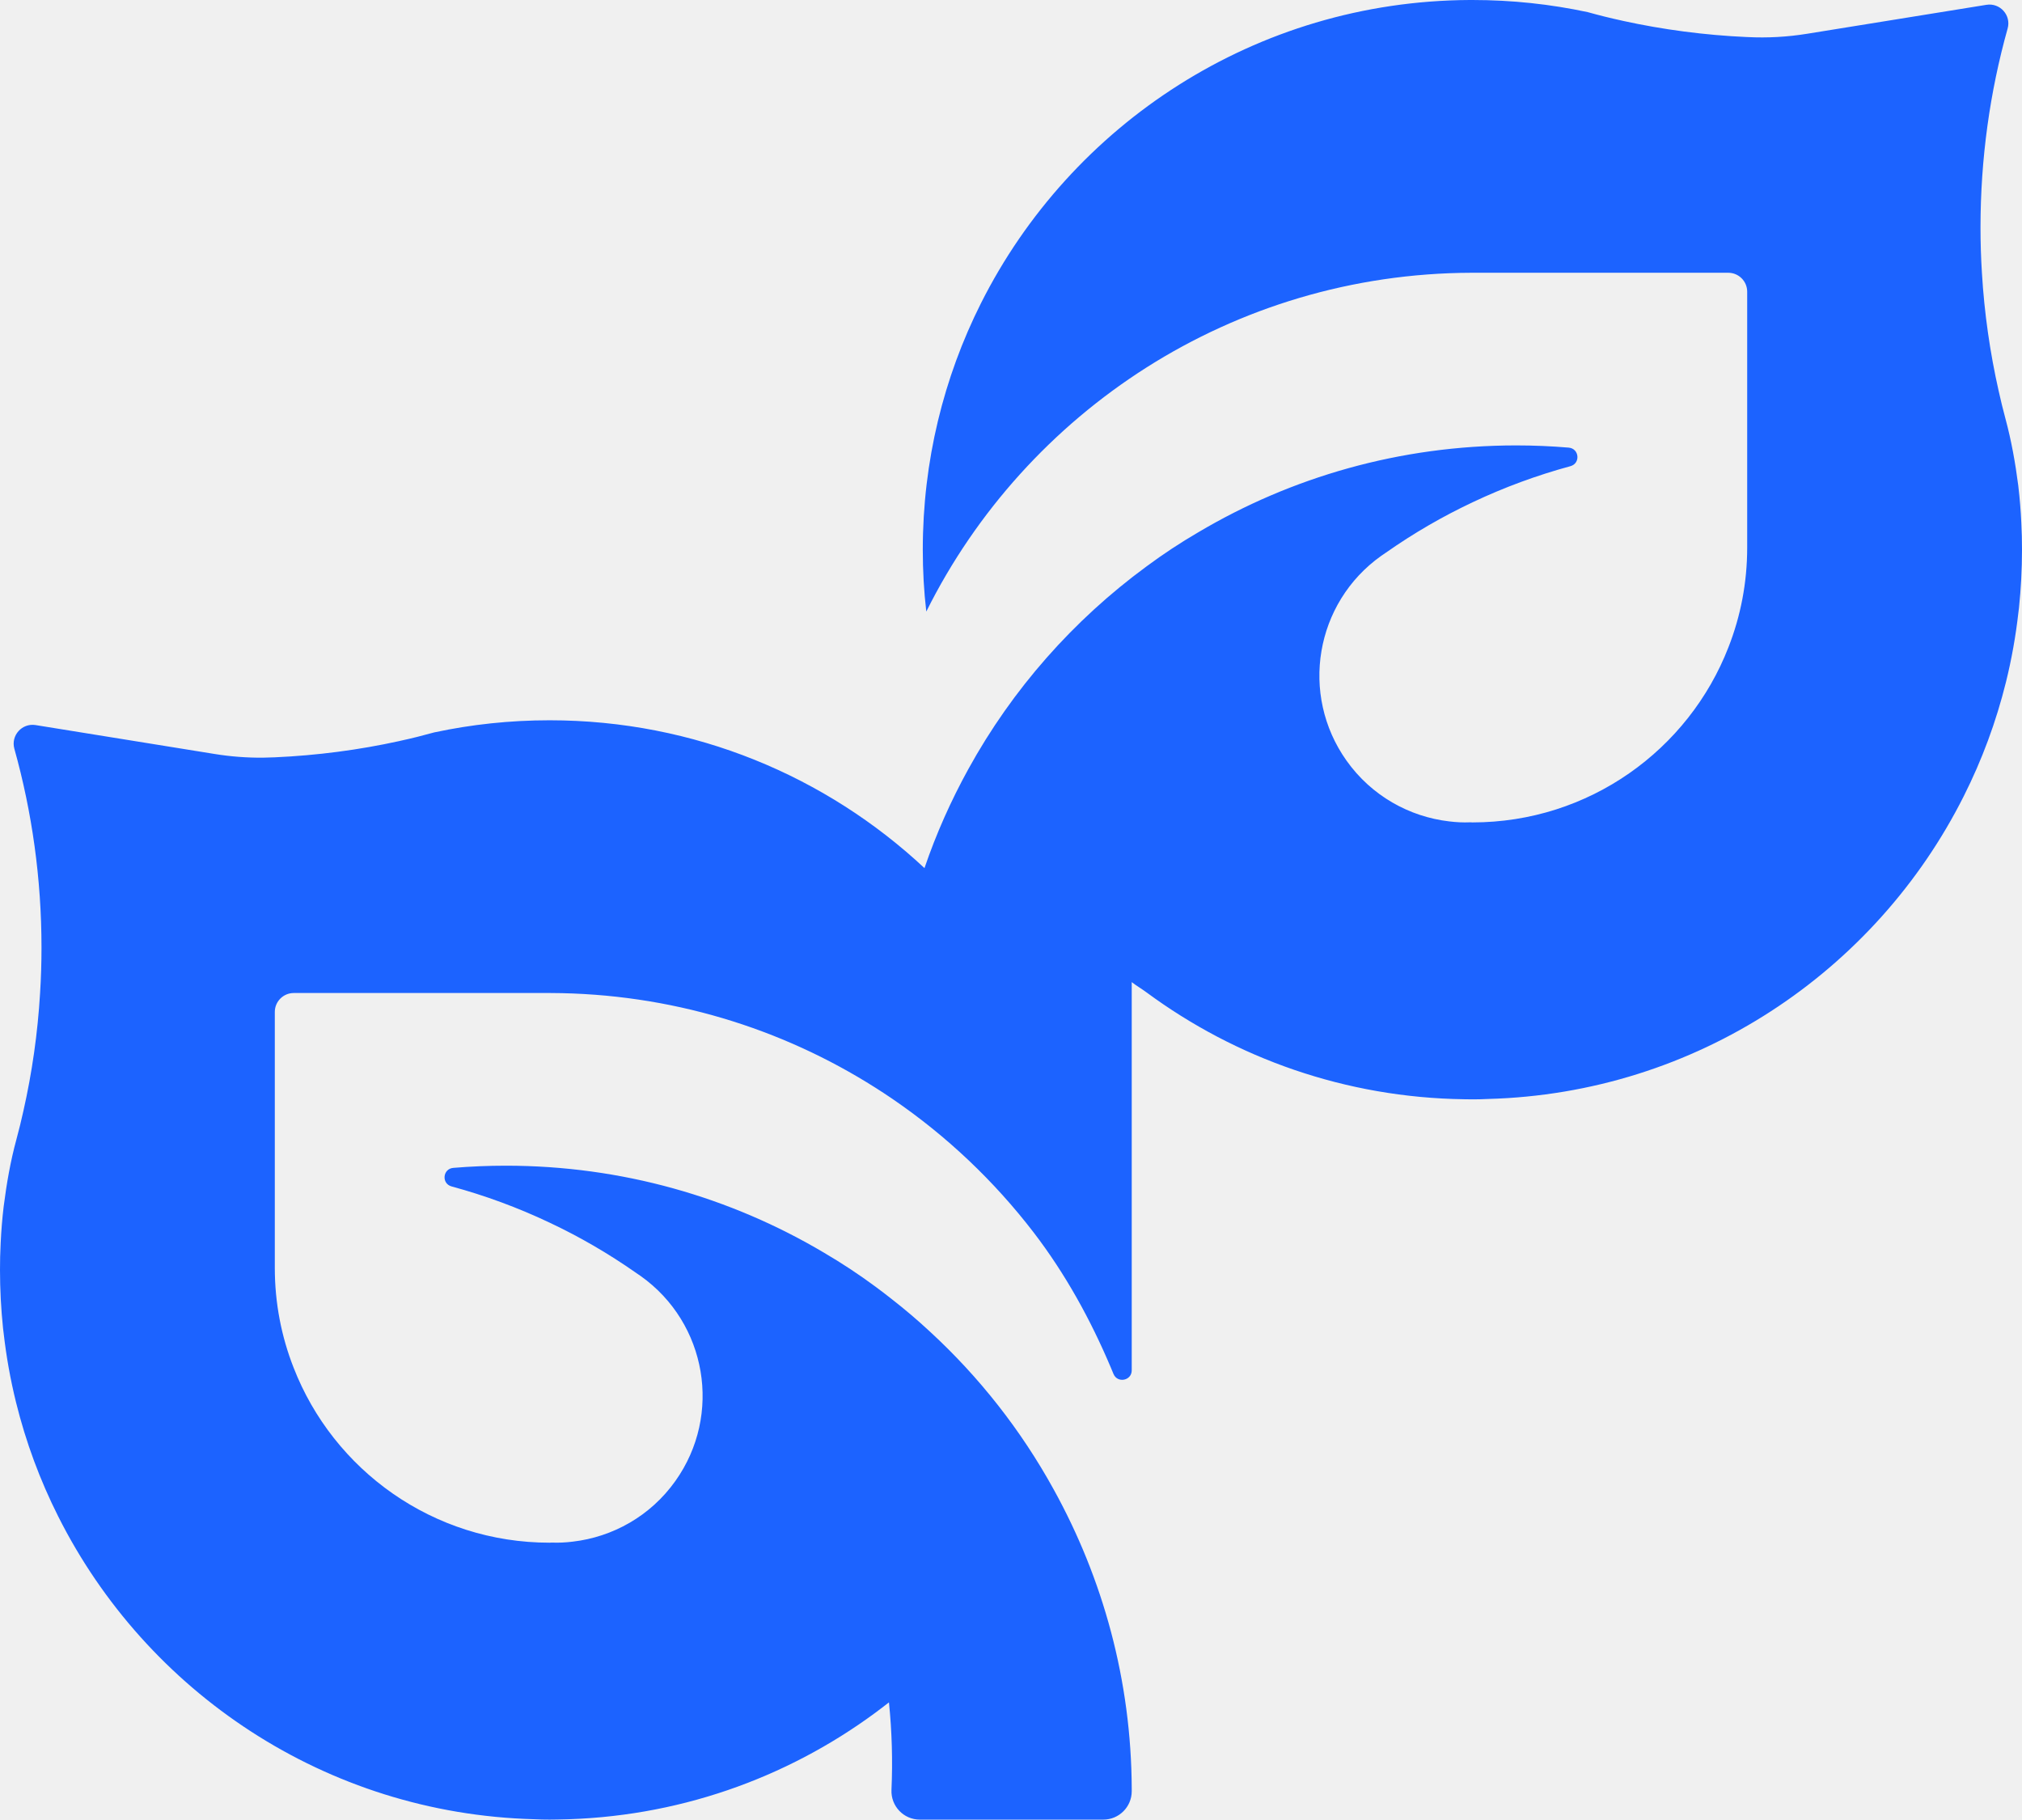
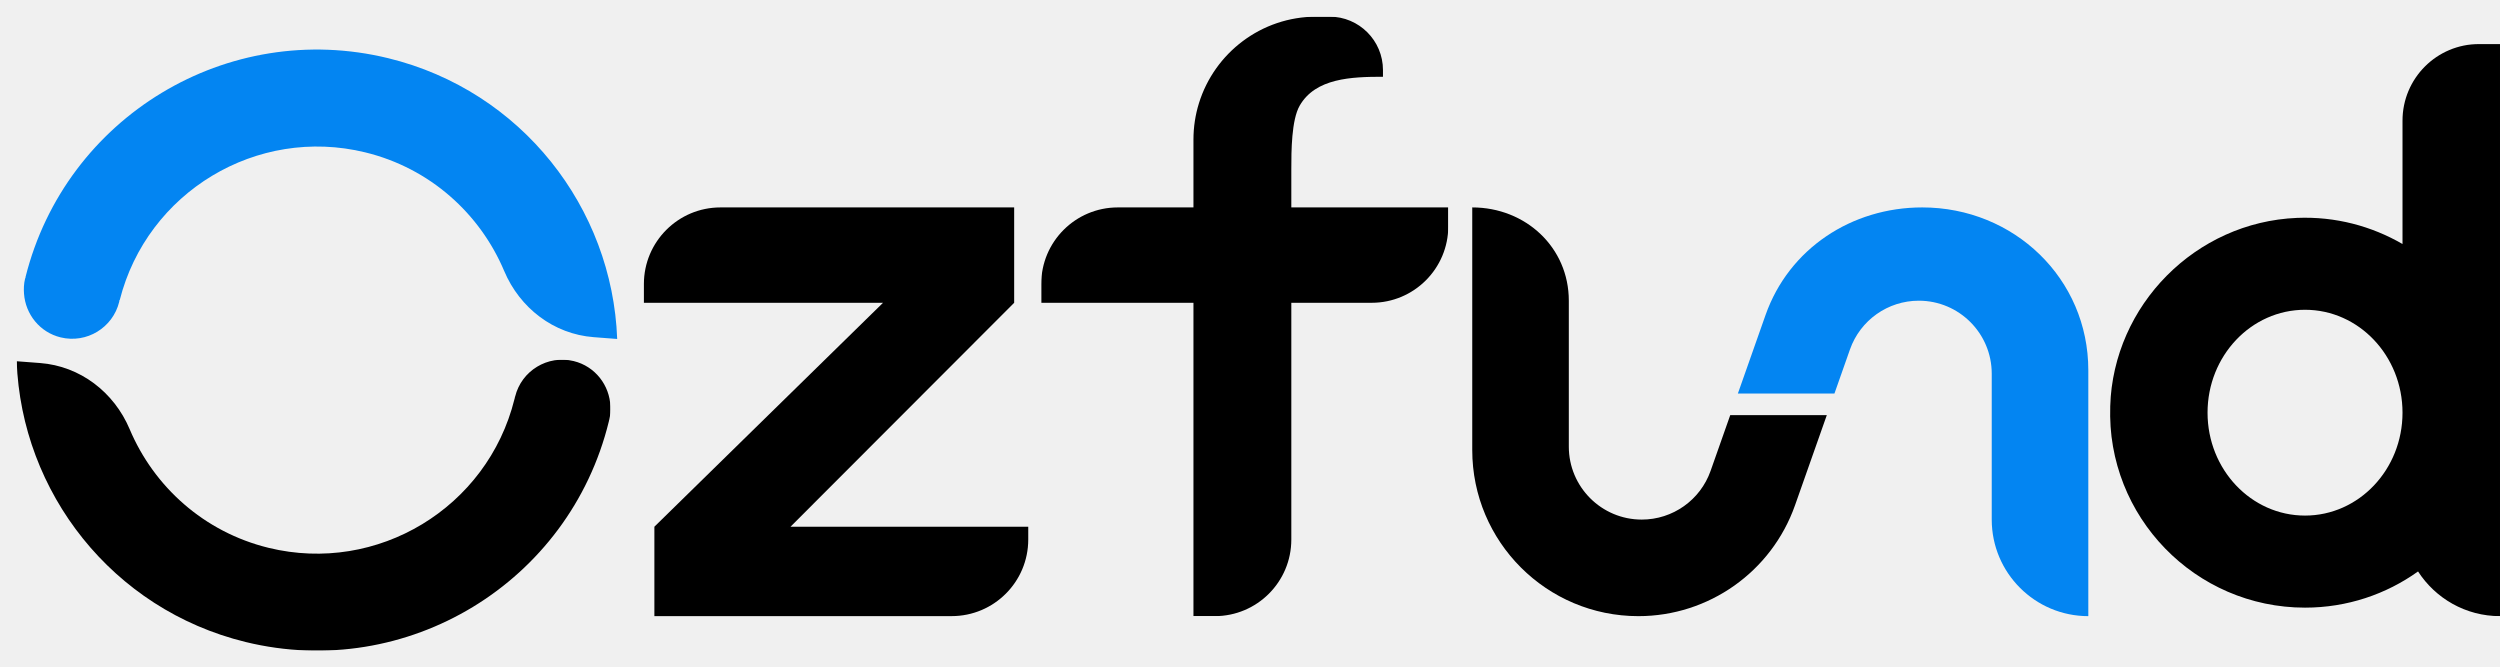
- <svg xmlns="http://www.w3.org/2000/svg" xmlns:xlink="http://www.w3.org/1999/xlink" width="78.839px" height="70.94px" viewBox="0 0 78.839 70.94" version="1.1">
+ <svg xmlns="http://www.w3.org/2000/svg" xmlns:xlink="http://www.w3.org/1999/xlink" width="150px" height="40px" viewBox="0 0 150 40" version="1.1">
  <defs>
-     <path d="M57.481,0.001 L57.409,0 C58.954,0 60.458,0.163 61.906,0.473 C62.345,0.595 62.785,0.706 63.232,0.802 C63.247,0.806 63.262,0.809 63.276,0.813 C64.847,1.156 66.465,1.371 68.124,1.445 L68.138,1.445 C68.913,1.484 69.691,1.441 70.457,1.317 L77.451,0.188 C77.982,0.102 78.424,0.593 78.279,1.111 C77.588,3.579 77.221,6.182 77.221,8.868 C77.221,9.462 77.239,10.05 77.276,10.634 C77.369,12.204 77.591,13.741 77.927,15.233 C78.008,15.594 78.094,15.955 78.191,16.312 C78.424,17.172 78.58,18.05 78.694,18.935 C78.695,18.951 78.698,18.967 78.699,18.984 C78.754,19.45 78.791,19.915 78.813,20.388 C78.832,20.735 78.839,21.082 78.839,21.43 C78.839,22.194 78.799,22.952 78.721,23.698 C78.714,23.757 78.706,23.817 78.699,23.876 C78.595,24.799 78.433,25.705 78.215,26.587 C77.83,28.143 77.276,29.636 76.57,31.036 C73.135,37.879 66.136,42.63 58.008,42.845 C57.808,42.856 57.609,42.86 57.409,42.86 C57.306,42.86 57.203,42.86 57.099,42.856 C52.462,42.793 48.184,41.256 44.707,38.692 C44.529,38.558 44.301,38.426 44.127,38.289 L44.127,53.424 C44.127,53.827 43.574,53.939 43.417,53.568 L43.311,53.314 C42.522,51.447 41.539,49.662 40.306,48.053 C38.766,46.046 36.915,44.291 34.823,42.86 C34.801,42.845 34.779,42.83 34.757,42.815 C34.55,42.675 34.343,42.538 34.132,42.405 C30.467,40.081 26.122,38.729 21.467,38.714 L11.454,38.714 C11.046,38.714 10.715,39.045 10.715,39.453 L10.715,49.429 C10.715,50.799 10.973,52.111 11.446,53.315 C12.998,57.314 16.885,60.144 21.43,60.144 C21.452,60.144 21.478,60.144 21.5,60.14 L21.522,60.14 C21.792,60.151 22.061,60.136 22.331,60.103 C23.887,59.922 25.361,59.109 26.336,57.735 C28.169,55.156 27.563,51.583 24.984,49.75 C24.921,49.706 24.858,49.661 24.796,49.621 C23.709,48.86 22.583,48.209 21.422,47.663 C20.181,47.075 18.905,46.607 17.609,46.255 C17.206,46.146 17.259,45.566 17.676,45.531 C18.351,45.475 19.034,45.446 19.723,45.446 C24.252,45.446 28.491,46.68 32.126,48.837 C32.817,49.241 33.489,49.684 34.132,50.16 C34.343,50.315 34.55,50.474 34.757,50.637 C35.278,51.043 35.784,51.472 36.268,51.923 C38.185,53.689 39.815,55.762 41.082,58.064 C43,61.533 44.113,65.512 44.127,69.75 L44.127,69.831 C44.127,70.444 43.631,70.94 43.019,70.94 L35.864,70.94 C35.232,70.94 34.732,70.413 34.759,69.782 C34.81,68.641 34.776,67.501 34.661,66.369 C34.487,66.506 34.309,66.639 34.132,66.772 C30.655,69.336 26.377,70.873 21.74,70.936 C21.637,70.94 21.533,70.94 21.43,70.94 C21.23,70.94 21.031,70.936 20.831,70.925 C12.702,70.711 5.705,65.959 2.268,59.116 C1.563,57.716 1.008,56.224 0.624,54.668 C0.406,53.785 0.244,52.88 0.14,51.956 L0.118,51.779 C0.041,51.032 0,50.275 0,49.51 C0,49.163 0.007,48.815 0.026,48.468 C0.048,47.995 0.085,47.53 0.14,47.064 C0.142,47.047 0.143,47.032 0.146,47.016 C0.258,46.139 0.409,45.269 0.641,44.417 C0.742,44.052 0.829,43.683 0.912,43.314 C1.249,41.821 1.47,40.284 1.563,38.714 C1.6,38.13 1.618,37.543 1.618,36.948 C1.618,34.262 1.25,31.659 0.56,29.192 C0.416,28.674 0.858,28.183 1.388,28.268 L8.369,29.395 C8.989,29.496 9.616,29.543 10.244,29.539 L10.715,29.525 C12.374,29.451 13.992,29.237 15.562,28.893 C15.577,28.889 15.592,28.886 15.607,28.882 C16.053,28.786 16.493,28.675 16.933,28.553 C18.381,28.243 19.885,28.081 21.43,28.081 C27.079,28.081 32.218,30.268 36.046,33.844 C36.504,32.499 37.081,31.21 37.757,29.983 C39.471,26.869 41.855,24.171 44.707,22.08 C45.349,21.603 46.022,21.16 46.713,20.757 C50.349,18.599 54.587,17.365 59.117,17.365 C59.805,17.365 60.488,17.394 61.163,17.451 C61.579,17.486 61.633,18.066 61.23,18.175 C59.934,18.527 58.658,18.995 57.417,19.582 C56.257,20.129 55.13,20.779 54.044,21.541 C53.98,21.581 53.917,21.626 53.855,21.67 C51.276,23.502 50.67,27.075 52.502,29.655 C53.478,31.029 54.953,31.842 56.504,32.023 C56.777,32.056 57.047,32.071 57.317,32.059 L57.339,32.059 C57.361,32.063 57.387,32.063 57.409,32.063 C61.954,32.063 65.841,29.233 67.393,25.235 C67.866,24.031 68.124,22.719 68.124,21.348 L68.124,11.373 C68.124,10.964 67.793,10.634 67.385,10.634 L57.373,10.634 C52.717,10.648 48.372,12 44.707,14.324 C41.045,16.648 38.059,19.941 36.117,23.842 C36.024,23.052 35.98,22.246 35.98,21.43 C35.98,17.975 36.796,14.713 38.248,11.823 C41.755,4.843 48.966,0.04 57.305,0 L57.481,0.001 Z" id="path-oxmznm_2fr-1" />
+     <polygon id="path-1" points="-2.84217094e-14 0 23.395 0 23.395 34.326 -2.84217094e-14 34.326" />
+     <polygon id="path-3" points="0 0 35.628 0 35.628 17.458 0 17.458" />
+     <polygon id="path-5" points="-1.42108547e-14 0 24.424 0 24.424 35.969 -1.42108547e-14 35.969" />
  </defs>
-   <g id="页面-4" stroke="none" stroke-width="1" fill="none" fill-rule="evenodd">
-     <g id="auPay_后台2.0-(1)" transform="translate(-134, -26)">
-       <g id="编组" transform="translate(134, 26)">
-         <mask id="mask-oxmznm_2fr-2" fill="white">
-           <use xlink:href="#path-oxmznm_2fr-1" />
-         </mask>
-         <g id="Clip-316" />
-         <polygon id="Fill-315" fill="#1C63FF" mask="url(#mask-oxmznm_2fr-2)" points="-2 -2 80.839 -2 80.839 72.94 -2 72.94" />
+   <g id="页面-1" stroke="none" stroke-width="1" fill="none" fill-rule="evenodd">
+     <g id="Ozfund事务管理-1待办事务" transform="translate(-55, -22)">
+       <g id="导航logo" transform="translate(55, 22)">
+         <rect id="矩形" x="0" y="0" width="150" height="40" />
+         <g id="编组" transform="translate(1, 1)">
+           <path d="M102.815,23.906 L101.635,27.254 C101.017,29.004 99.363,30.175 97.506,30.175 C95.089,30.175 93.129,28.215 93.129,25.798 L93.129,17.043 C93.129,13.843 90.535,11.445 87.335,11.445 L87.335,26.003 C87.335,31.507 91.797,35.969 97.302,35.969 L97.302,35.969 C101.528,35.969 105.295,33.303 106.701,29.317 L108.609,23.906 L102.815,23.906 Z" id="Fill-1" fill="#000000" />
+           <path d="M114.332,11.445 C110.106,11.445 106.338,13.914 104.933,17.9 L103.272,22.613 L109.066,22.613 L109.999,19.964 C110.617,18.213 112.272,17.042 114.127,17.042 C116.546,17.042 118.504,19.002 118.504,21.42 L118.504,30.175 C118.504,33.375 121.1,35.969 124.299,35.969 L124.299,21.215 C124.299,15.71 119.837,11.445 114.332,11.445" id="Fill-3" fill="#0385F2" />
+           <g transform="translate(125.6048, 1.6427)">
+             <mask id="mask-2" fill="white">
+               <use xlink:href="#path-1" />
+             </mask>
+             <g id="Clip-6" />
+             <path d="M11.697,28.292 C8.467,28.292 5.848,25.528 5.848,22.118 C5.848,18.709 8.467,15.944 11.697,15.944 C14.927,15.944 17.546,18.709 17.546,22.118 C17.546,25.528 14.927,28.292 11.697,28.292 L11.697,28.292 Z M23.395,0 L22.141,0 C19.603,0 17.546,2.057 17.546,4.595 L17.546,11.998 C15.694,10.926 13.529,10.336 11.214,10.431 C5.137,10.679 0.203,15.651 0.006,21.729 C-0.21,28.367 5.107,33.816 11.697,33.816 C14.227,33.816 16.567,33.011 18.478,31.644 C18.999,32.451 19.712,33.121 20.553,33.59 C21.394,34.059 22.363,34.326 23.395,34.326 L23.395,0 Z" id="Fill-5" fill="#000000" mask="url(#mask-2)" />
+           </g>
+           <path d="M59.85,17.167 L46.431,30.603 L60.695,30.603 L60.695,31.372 C60.695,33.909 58.637,35.967 56.1,35.967 L38.263,35.967 L38.263,35.108 L38.263,30.603 L51.982,17.167 L37.634,17.167 L37.634,16.04 C37.634,13.503 39.692,11.445 42.229,11.445 L59.85,11.445 L59.85,17.167 Z" id="Fill-7" fill="#000000" />
+           <path d="M22.295,2.492 C12.657,0.138 2.939,6.014 0.531,15.625 L0.539,15.627 C0.529,15.662 0.512,15.693 0.503,15.728 C0.429,16.03 0.42,16.331 0.441,16.625 C0.531,17.85 1.383,18.937 2.638,19.243 C4.196,19.624 5.772,18.666 6.153,17.108 C6.157,17.093 6.158,17.077 6.16,17.061 C6.162,17.041 6.164,17.021 6.168,17.001 L6.184,17.005 C7.827,10.526 14.409,6.553 20.915,8.142 C24.809,9.093 27.802,11.825 29.252,15.261 C30.189,17.482 32.22,19.047 34.624,19.23 L36.031,19.338 C35.744,11.483 30.308,4.449 22.295,2.492" id="Fill-9" fill="#0385F2" />
+           <g transform="translate(0, 20.5808)">
+             <mask id="mask-4" fill="white">
+               <use xlink:href="#path-3" />
+             </mask>
+             <g id="Clip-12" />
+             <path d="M35.625,2.809 C35.58,1.541 34.714,0.4 33.422,0.084 C31.864,-0.297 30.287,0.661 29.907,2.219 L29.902,2.218 C29.893,2.253 29.89,2.288 29.881,2.323 C29.877,2.339 29.871,2.354 29.867,2.37 C28.249,8.884 21.645,12.884 15.119,11.29 C11.225,10.339 8.231,7.607 6.78,4.171 C5.842,1.95 3.811,0.385 1.407,0.201 L0,0.094 C0.287,7.949 5.726,14.982 13.739,16.94 C23.412,19.302 33.168,13.376 35.531,3.704 C35.538,3.676 35.543,3.648 35.549,3.62 C35.551,3.613 35.555,3.606 35.556,3.599 C35.621,3.333 35.634,3.069 35.625,2.809" id="Fill-11" fill="#000000" mask="url(#mask-4)" />
+           </g>
+           <g transform="translate(61.4733, 0)">
+             <mask id="mask-6" fill="white">
+               <use xlink:href="#path-5" />
+             </mask>
+             <g id="Clip-14" />
+             <path d="M20.505,3.606 C18.603,3.606 16.458,3.689 15.509,5.337 C15.012,6.197 15.006,8.078 15.006,9.143 L15.006,11.445 L24.424,11.445 L24.424,12.572 C24.424,15.109 22.367,17.167 19.829,17.167 L15.006,17.167 L15.006,31.374 C15.006,33.912 12.949,35.969 10.411,35.969 L9.134,35.969 L9.134,17.167 L-1.42108547e-14,17.167 L-1.42108547e-14,16.04 C-1.42108547e-14,13.502 2.057,11.445 4.595,11.445 L9.134,11.445 L9.134,7.378 C9.134,6.614 9.25,5.877 9.466,5.184 C10.4,2.18 13.201,-0.001 16.512,-0.001 L17.301,-0.001 C19.07,-0.001 20.505,1.434 20.505,3.204 L20.505,3.606 Z" id="Fill-13" fill="#000000" mask="url(#mask-6)" />
+           </g>
+         </g>
      </g>
    </g>
  </g>
</svg>
